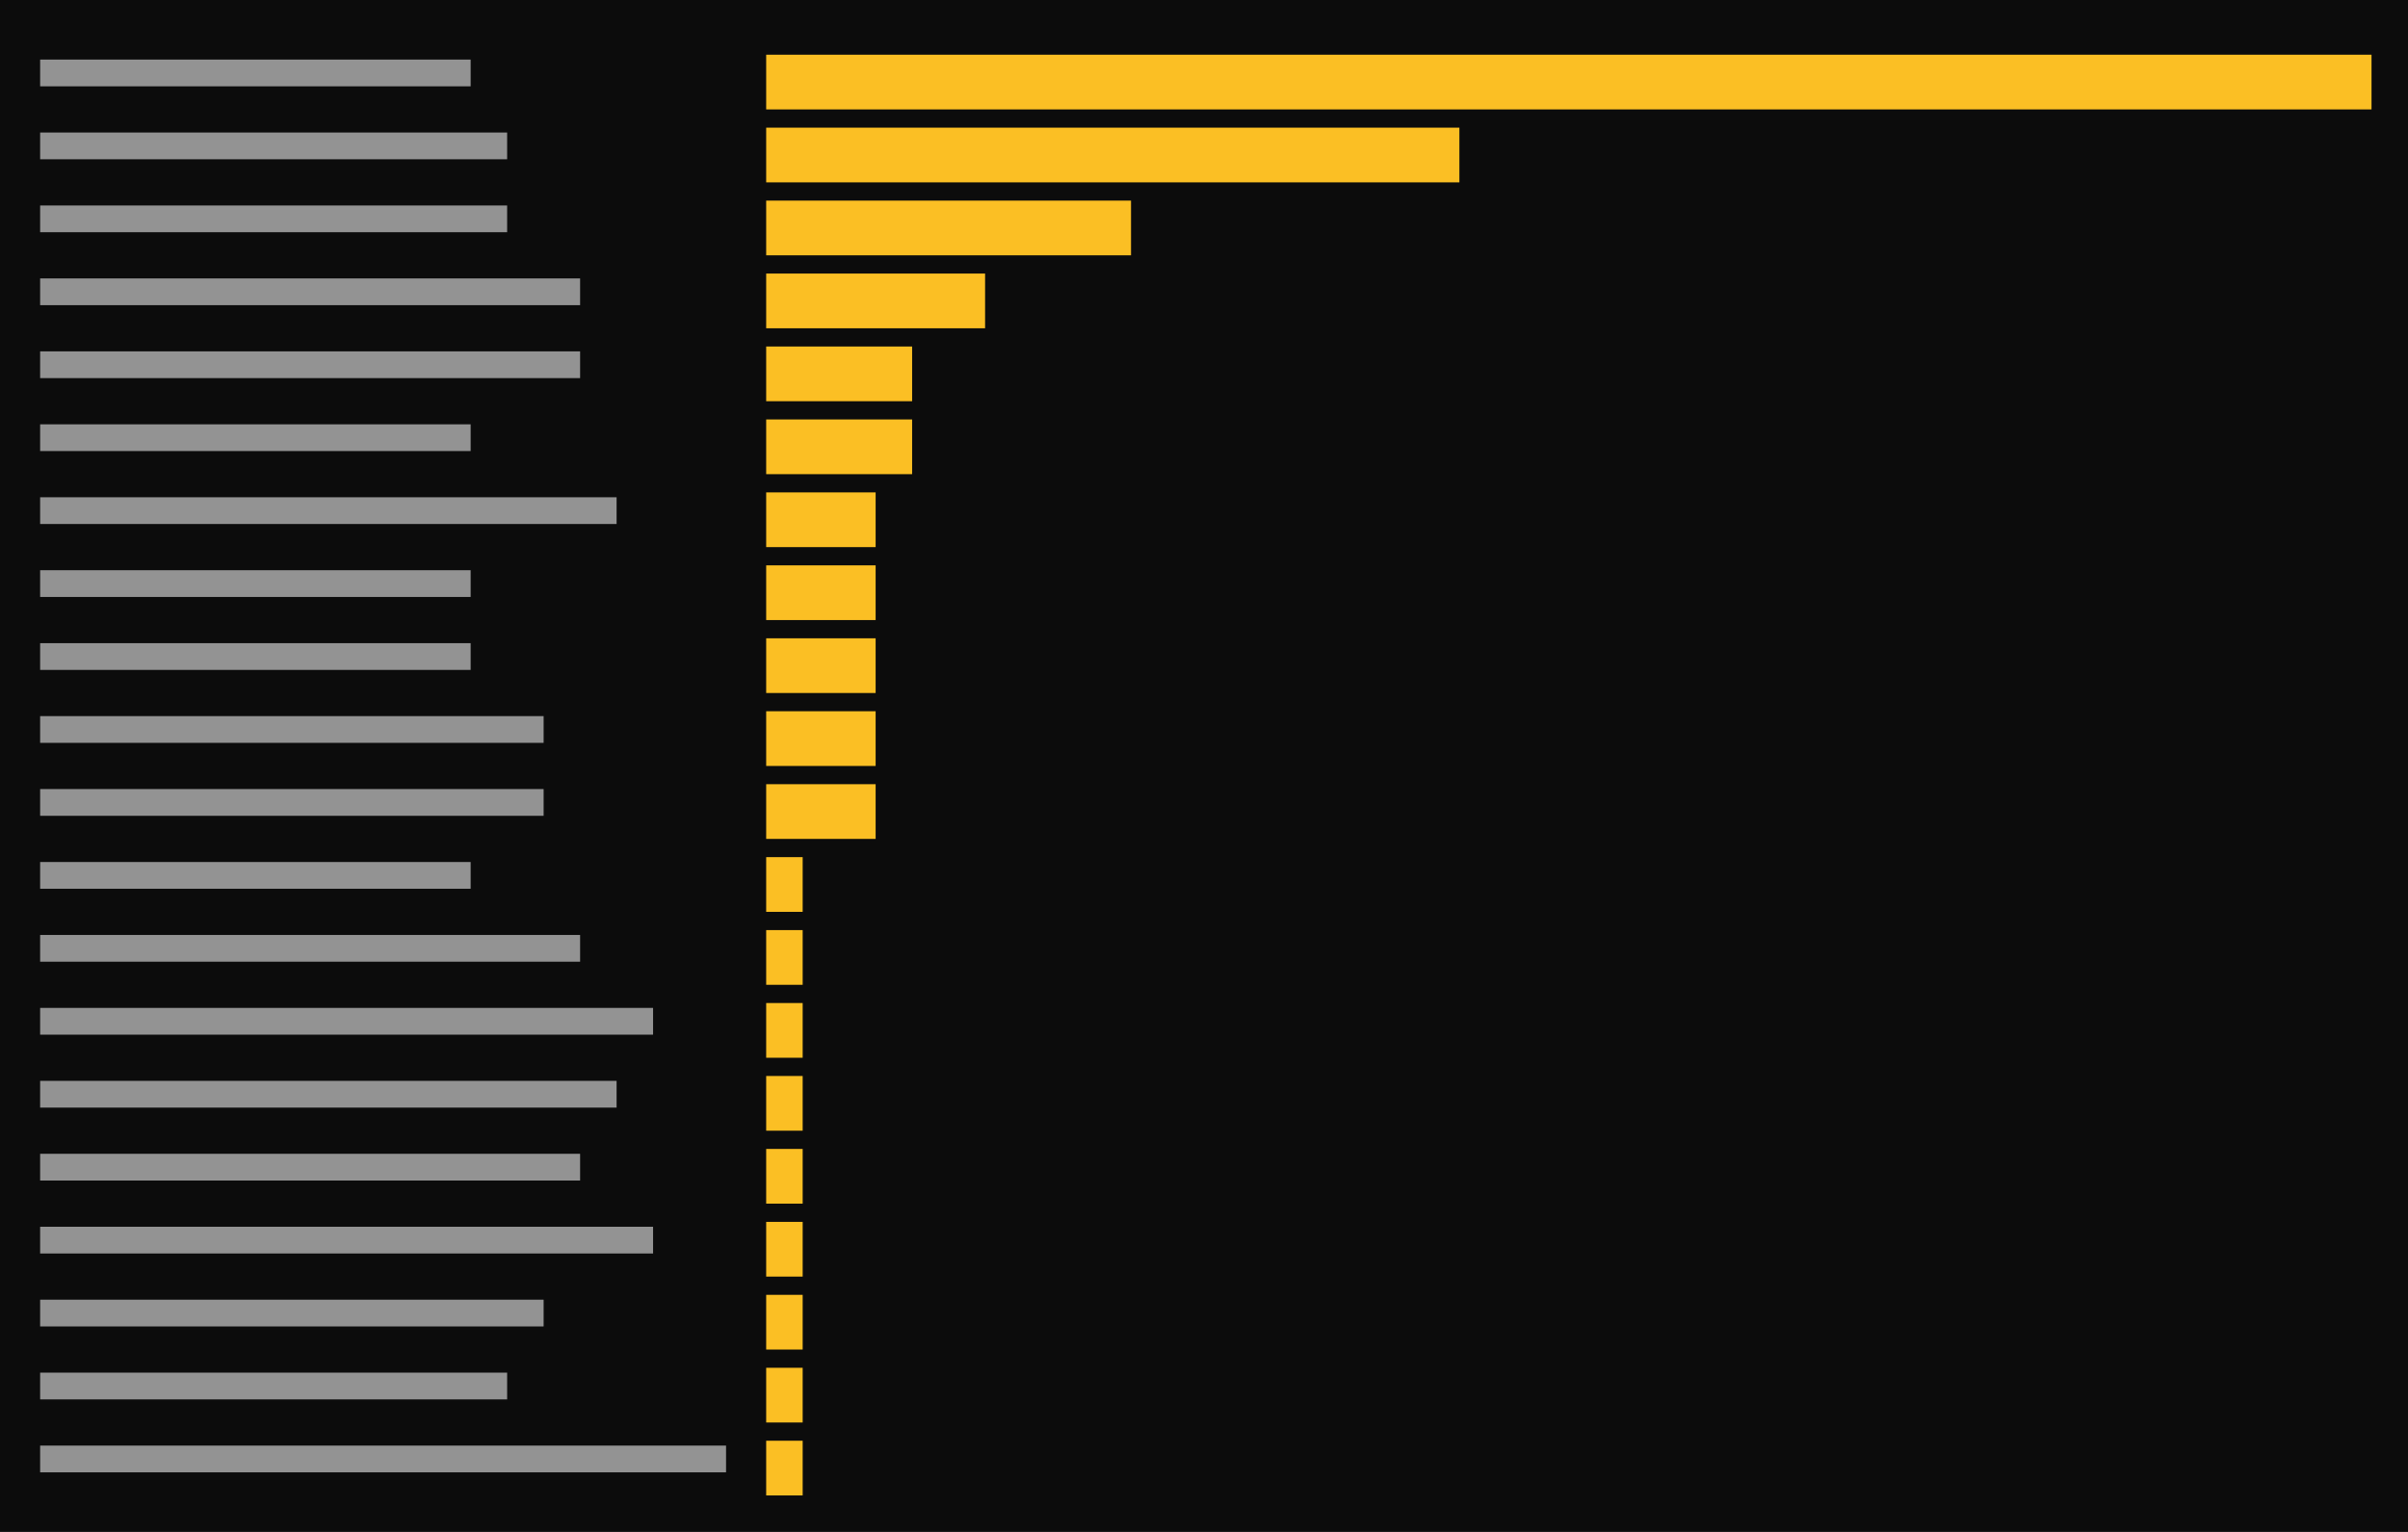
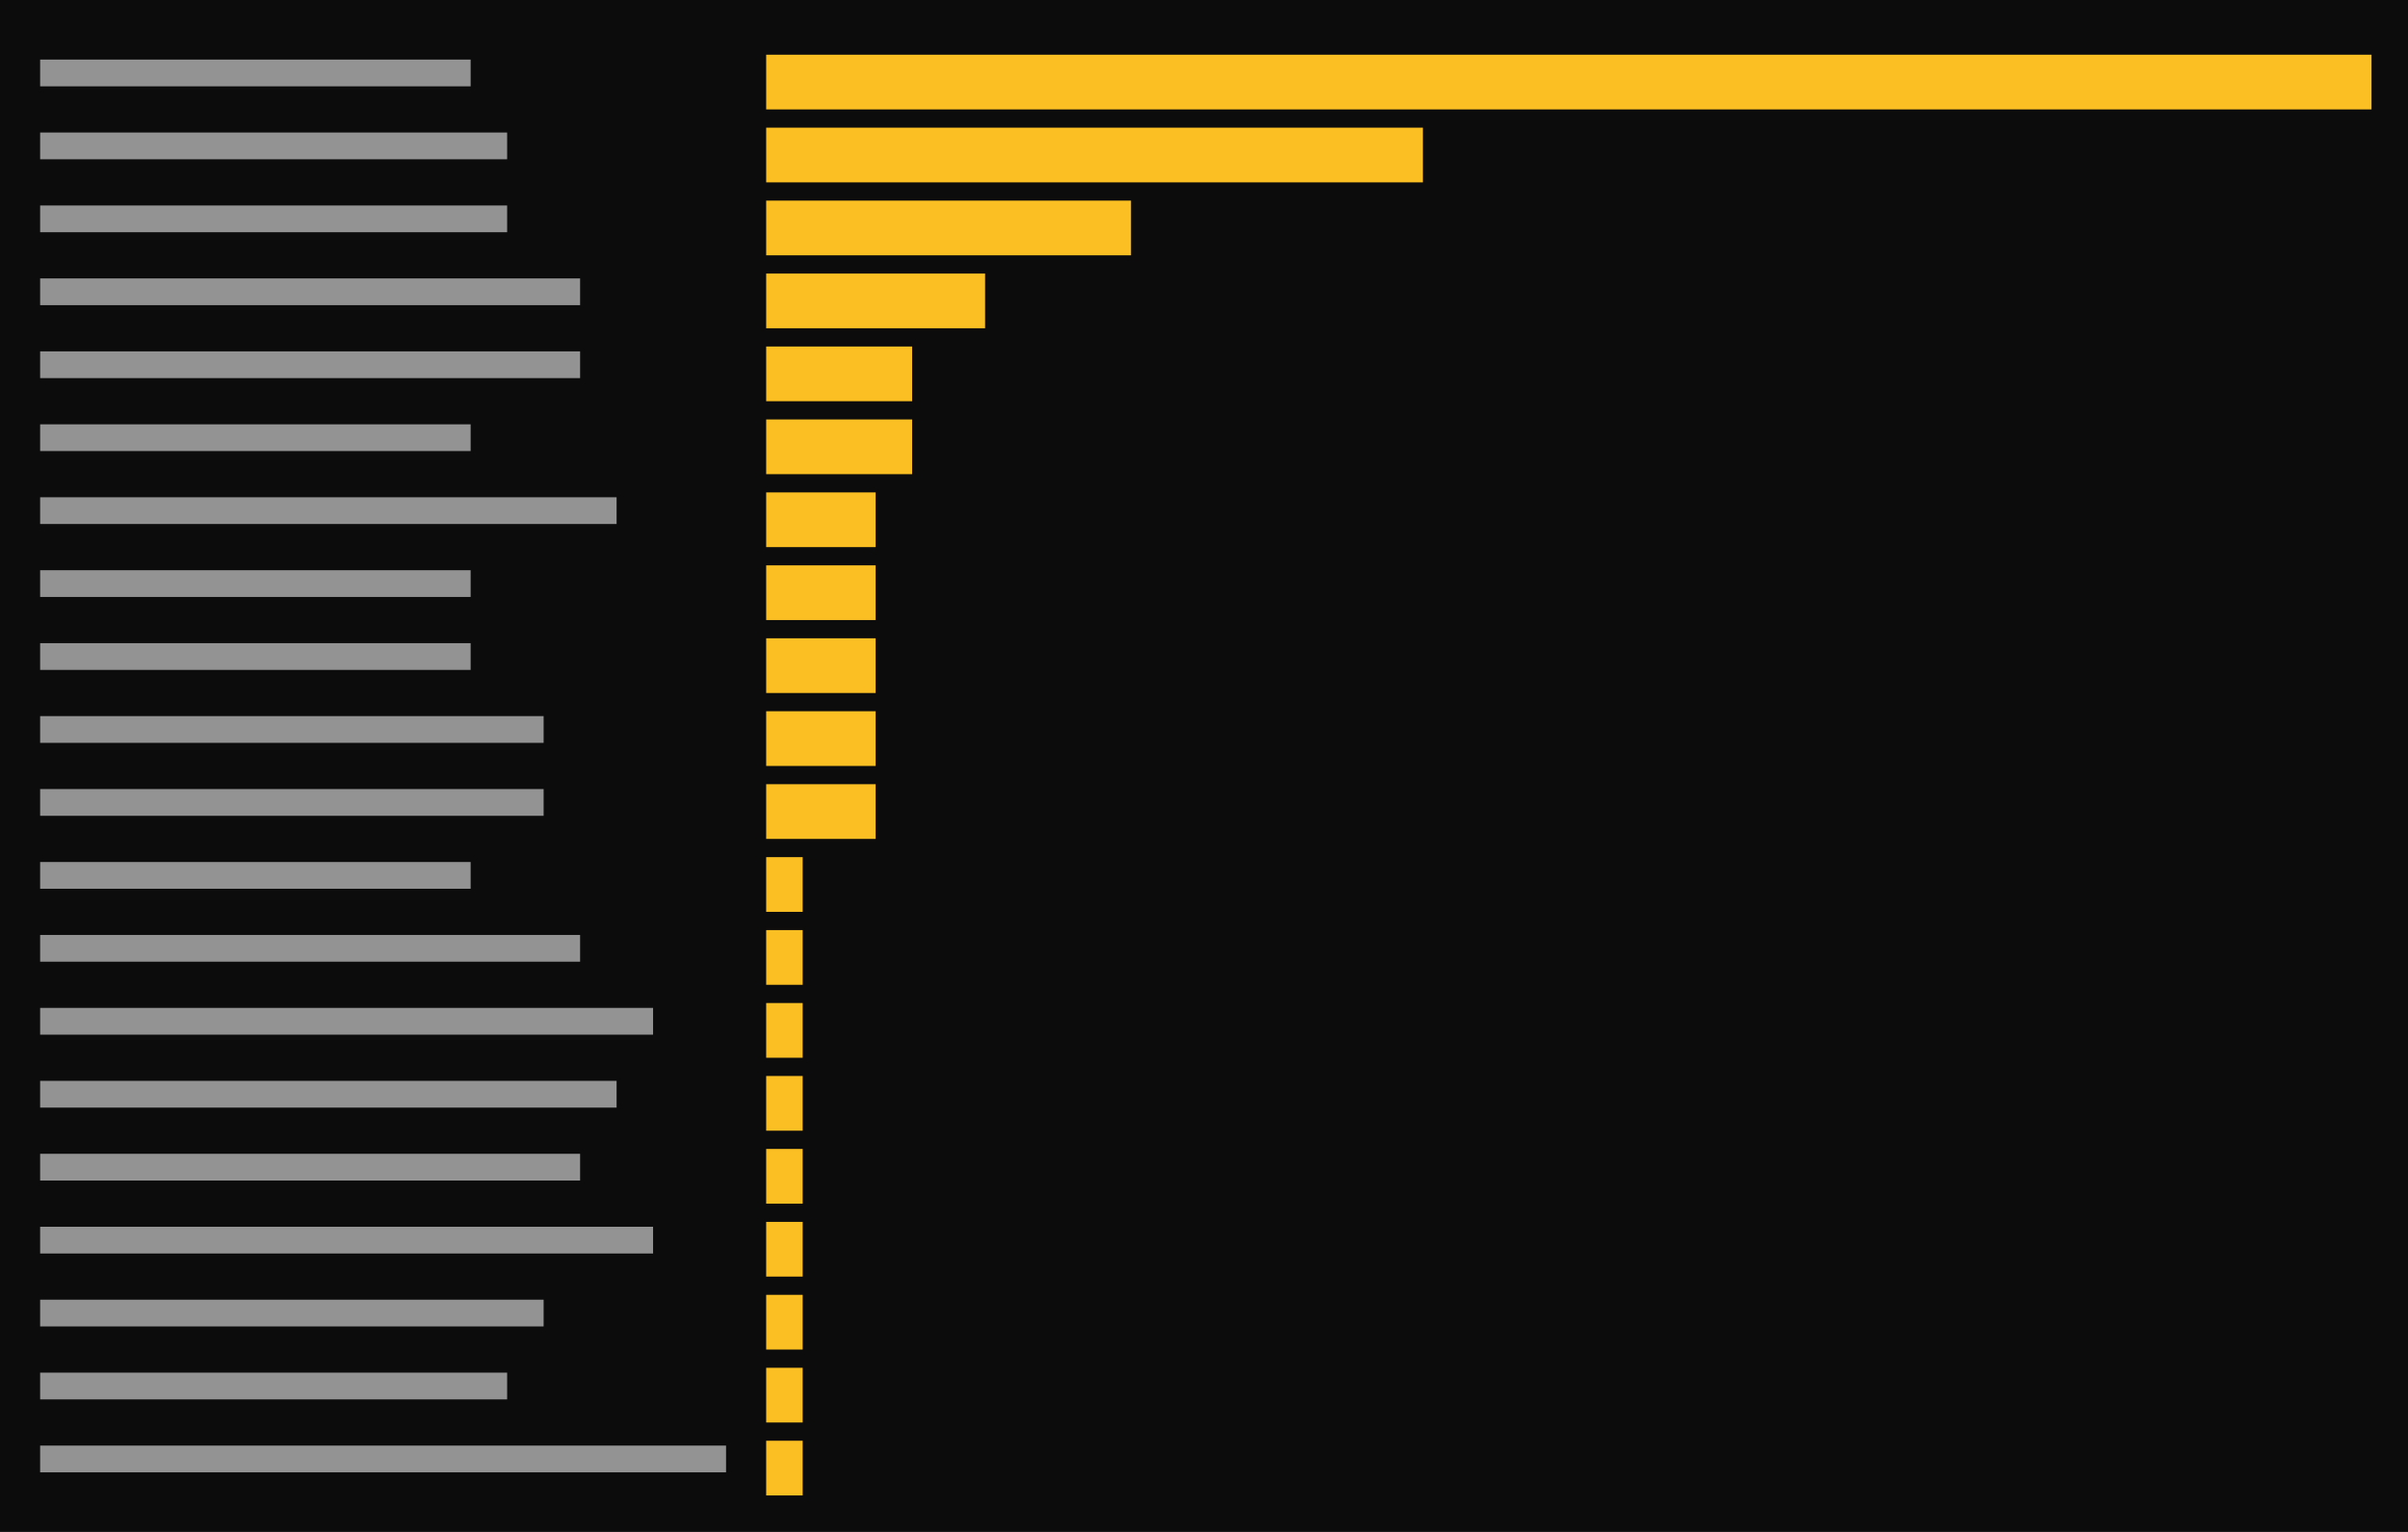
<svg xmlns="http://www.w3.org/2000/svg" viewBox="0 0 396 252" preserveAspectRatio="xMinYMin slice">
  <rect width="100%" height="100%" fill="#0c0c0c" />
  <g transform="translate(6 6)">
    <path fill="#cccccc" opacity="0.7" d="M0.6 3.8h70.8v4.4h-70.8zM0.6 15.8h76.8v4.4h-76.8zM0.6 27.8h76.8v4.4h-76.8zM0.6 39.8h88.8v4.4h-88.8zM0.6 51.8h88.8v4.4h-88.8zM0.6 63.8h70.8v4.4h-70.8zM0.6 75.8h94.8v4.4h-94.8zM0.6 87.8h70.8v4.4h-70.8zM0.6 99.8h70.8v4.4h-70.8zM0.6 111.8h82.8v4.4h-82.8zM0.6 123.8h82.8v4.4h-82.8zM0.6 135.8h70.8v4.4h-70.8zM0.6 147.8h88.8v4.4h-88.8zM0.6 159.8h100.8v4.4h-100.8zM0.6 171.8h94.8v4.4h-94.8zM0.6 183.8h88.8v4.4h-88.8zM0.6 195.8h100.8v4.4h-100.8zM0.6 207.8h82.8v4.4h-82.8zM0.6 219.8h76.8v4.4h-76.8zM0.6 231.8h112.8v4.4h-112.8z" />
-     <path fill="#fbbf24" d="M120 3h6v9h-6zM126 3h6v9h-6zM132 3h6v9h-6zM138 3h6v9h-6zM144 3h6v9h-6zM150 3h6v9h-6zM156 3h6v9h-6zM162 3h6v9h-6zM168 3h6v9h-6zM174 3h6v9h-6zM180 3h6v9h-6zM186 3h6v9h-6zM192 3h6v9h-6zM198 3h6v9h-6zM204 3h6v9h-6zM210 3h6v9h-6zM216 3h6v9h-6zM222 3h6v9h-6zM228 3h6v9h-6zM234 3h6v9h-6zM240 3h6v9h-6zM246 3h6v9h-6zM252 3h6v9h-6zM258 3h6v9h-6zM264 3h6v9h-6zM270 3h6v9h-6zM276 3h6v9h-6zM282 3h6v9h-6zM288 3h6v9h-6zM294 3h6v9h-6zM300 3h6v9h-6zM306 3h6v9h-6zM312 3h6v9h-6zM318 3h6v9h-6zM324 3h6v9h-6zM330 3h6v9h-6zM336 3h6v9h-6zM342 3h6v9h-6zM348 3h6v9h-6zM354 3h6v9h-6zM360 3h6v9h-6zM366 3h6v9h-6zM372 3h6v9h-6zM378 3h6v9h-6zM120 15h6v9h-6zM126 15h6v9h-6zM132 15h6v9h-6zM138 15h6v9h-6zM144 15h6v9h-6zM150 15h6v9h-6zM156 15h6v9h-6zM162 15h6v9h-6zM168 15h6v9h-6zM174 15h6v9h-6zM180 15h6v9h-6zM186 15h6v9h-6zM192 15h6v9h-6zM198 15h6v9h-6zM204 15h6v9h-6zM210 15h6v9h-6zM216 15h6v9h-6zM222 15h6v9h-6zM228 15h6v9h-6zM120 27h6v9h-6zM126 27h6v9h-6zM132 27h6v9h-6zM138 27h6v9h-6zM144 27h6v9h-6zM150 27h6v9h-6zM156 27h6v9h-6zM162 27h6v9h-6zM168 27h6v9h-6zM174 27h6v9h-6zM120 39h6v9h-6zM126 39h6v9h-6zM132 39h6v9h-6zM138 39h6v9h-6zM144 39h6v9h-6zM150 39h6v9h-6zM120 51h6v9h-6zM126 51h6v9h-6zM132 51h6v9h-6zM138 51h6v9h-6zM120 63h6v9h-6zM126 63h6v9h-6zM132 63h6v9h-6zM138 63h6v9h-6zM120 75h6v9h-6zM126 75h6v9h-6zM132 75h6v9h-6zM120 87h6v9h-6zM126 87h6v9h-6zM132 87h6v9h-6zM120 99h6v9h-6zM126 99h6v9h-6zM132 99h6v9h-6zM120 111h6v9h-6zM126 111h6v9h-6zM132 111h6v9h-6zM120 123h6v9h-6zM126 123h6v9h-6zM132 123h6v9h-6zM120 135h6v9h-6zM120 147h6v9h-6zM120 159h6v9h-6zM120 171h6v9h-6zM120 183h6v9h-6zM120 195h6v9h-6zM120 207h6v9h-6zM120 219h6v9h-6zM120 231h6v9h-6z" />
+     <path fill="#fbbf24" d="M120 3h6v9h-6zM126 3h6v9h-6zM132 3h6v9h-6zM138 3h6v9h-6zM144 3h6v9h-6zM150 3h6v9h-6zM156 3h6v9h-6zM162 3h6v9h-6zM168 3h6v9h-6zM174 3h6v9h-6zM180 3h6v9h-6zM186 3h6v9h-6zM192 3h6v9h-6zM198 3h6v9h-6zM204 3h6v9h-6zM210 3h6v9h-6zM216 3h6v9h-6zM222 3h6v9h-6zM228 3h6v9h-6zM234 3h6v9h-6zM240 3h6v9h-6zM246 3h6v9h-6zM252 3h6v9h-6zM258 3h6v9h-6zM264 3h6v9h-6zM270 3h6v9h-6zM276 3h6v9h-6zM282 3h6v9h-6zM288 3h6v9h-6zM294 3h6v9h-6zM300 3h6v9h-6zM306 3h6v9h-6zM312 3h6v9h-6zM318 3h6v9h-6zM324 3h6v9h-6zM330 3h6v9h-6zM336 3h6v9h-6zM342 3h6v9h-6zM348 3h6v9h-6zM354 3h6v9h-6zM360 3h6v9h-6zM366 3h6v9h-6zM372 3h6v9h-6zM378 3h6v9h-6zM120 15h6v9h-6zM126 15h6v9h-6zM132 15h6v9h-6zM138 15h6v9h-6zM144 15h6v9h-6zM150 15h6v9h-6zM156 15h6v9h-6zM162 15h6v9h-6zM168 15h6v9h-6zM174 15h6v9h-6zM180 15h6v9h-6zM186 15h6v9h-6zM192 15h6v9h-6zM198 15h6v9h-6zM204 15h6v9h-6zM210 15h6v9h-6zM216 15h6v9h-6zM222 15h6v9h-6zM120 27h6v9h-6zM126 27h6v9h-6zM132 27h6v9h-6zM138 27h6v9h-6zM144 27h6v9h-6zM150 27h6v9h-6zM156 27h6v9h-6zM162 27h6v9h-6zM168 27h6v9h-6zM174 27h6v9h-6zM120 39h6v9h-6zM126 39h6v9h-6zM132 39h6v9h-6zM138 39h6v9h-6zM144 39h6v9h-6zM150 39h6v9h-6zM120 51h6v9h-6zM126 51h6v9h-6zM132 51h6v9h-6zM138 51h6v9h-6zM120 63h6v9h-6zM126 63h6v9h-6zM132 63h6v9h-6zM138 63h6v9h-6zM120 75h6v9h-6zM126 75h6v9h-6zM132 75h6v9h-6zM120 87h6v9h-6zM126 87h6v9h-6zM132 87h6v9h-6zM120 99h6v9h-6zM126 99h6v9h-6zM132 99h6v9h-6zM120 111h6v9h-6zM126 111h6v9h-6zM132 111h6v9h-6zM120 123h6v9h-6zM126 123h6v9h-6zM132 123h6v9h-6zM120 135h6v9h-6zM120 147h6v9h-6zM120 159h6v9h-6zM120 171h6v9h-6zM120 183h6v9h-6zM120 195h6v9h-6zM120 207h6v9h-6zM120 219h6v9h-6zM120 231h6v9h-6z" />
  </g>
</svg>
